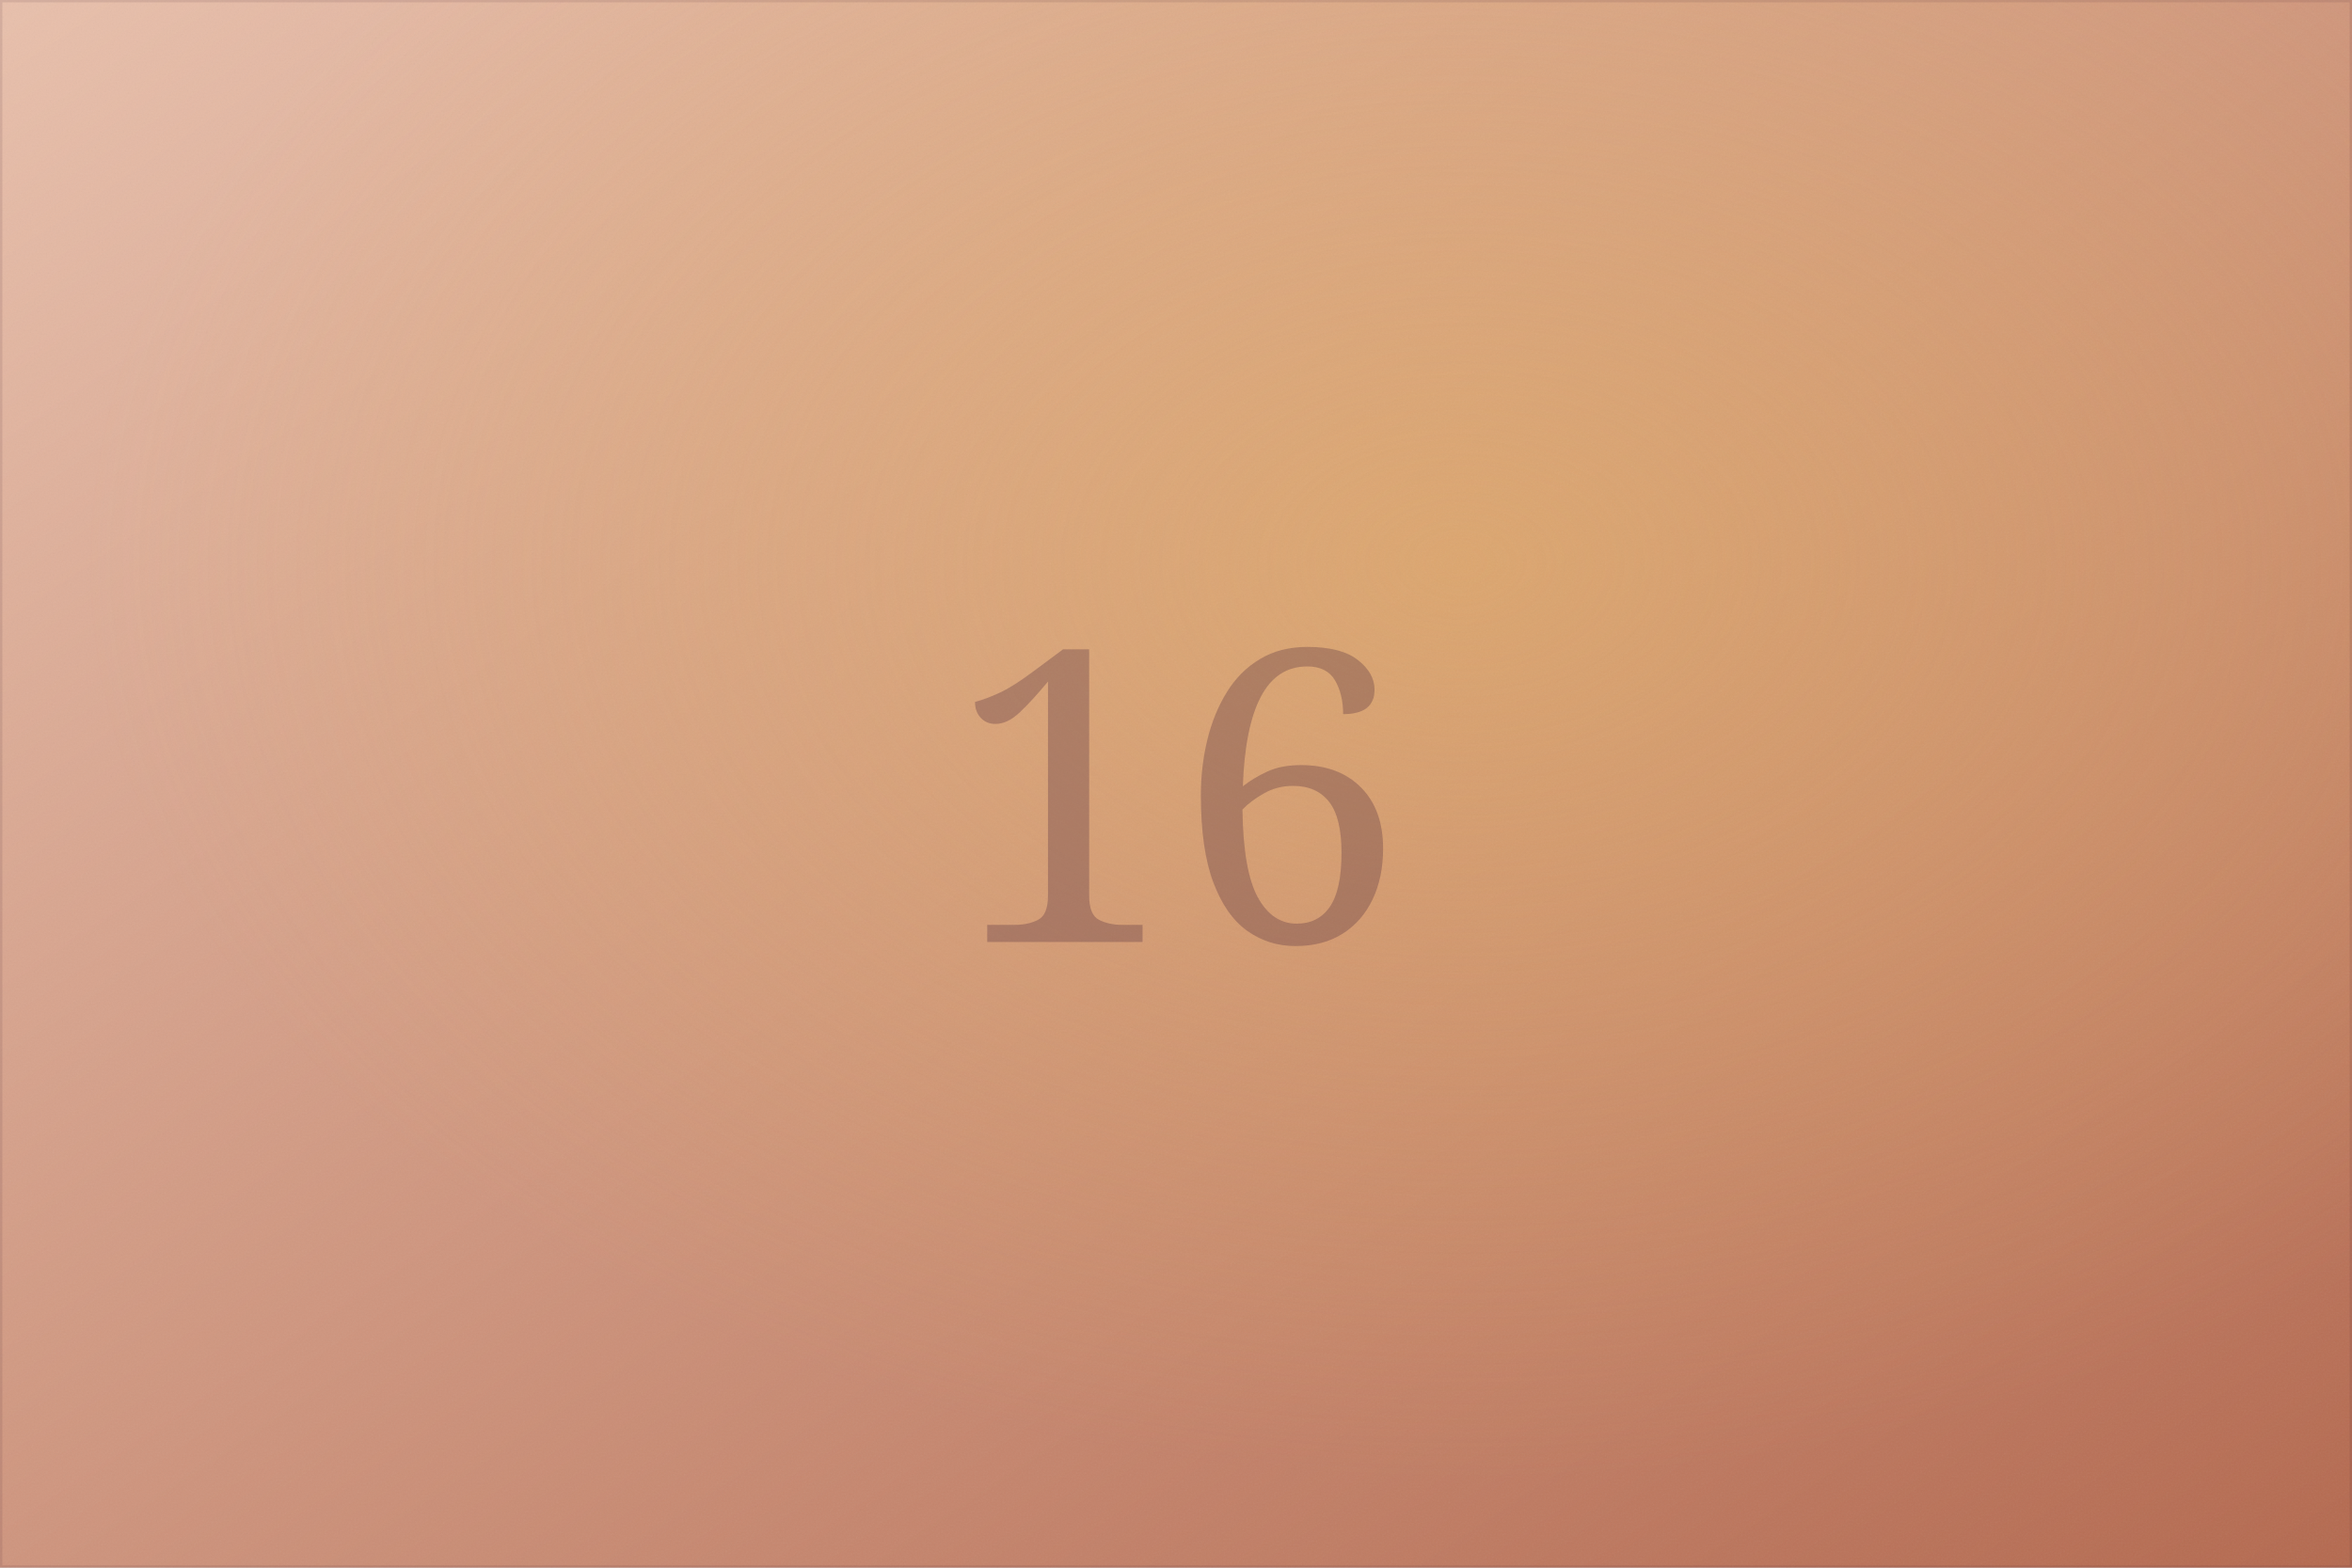
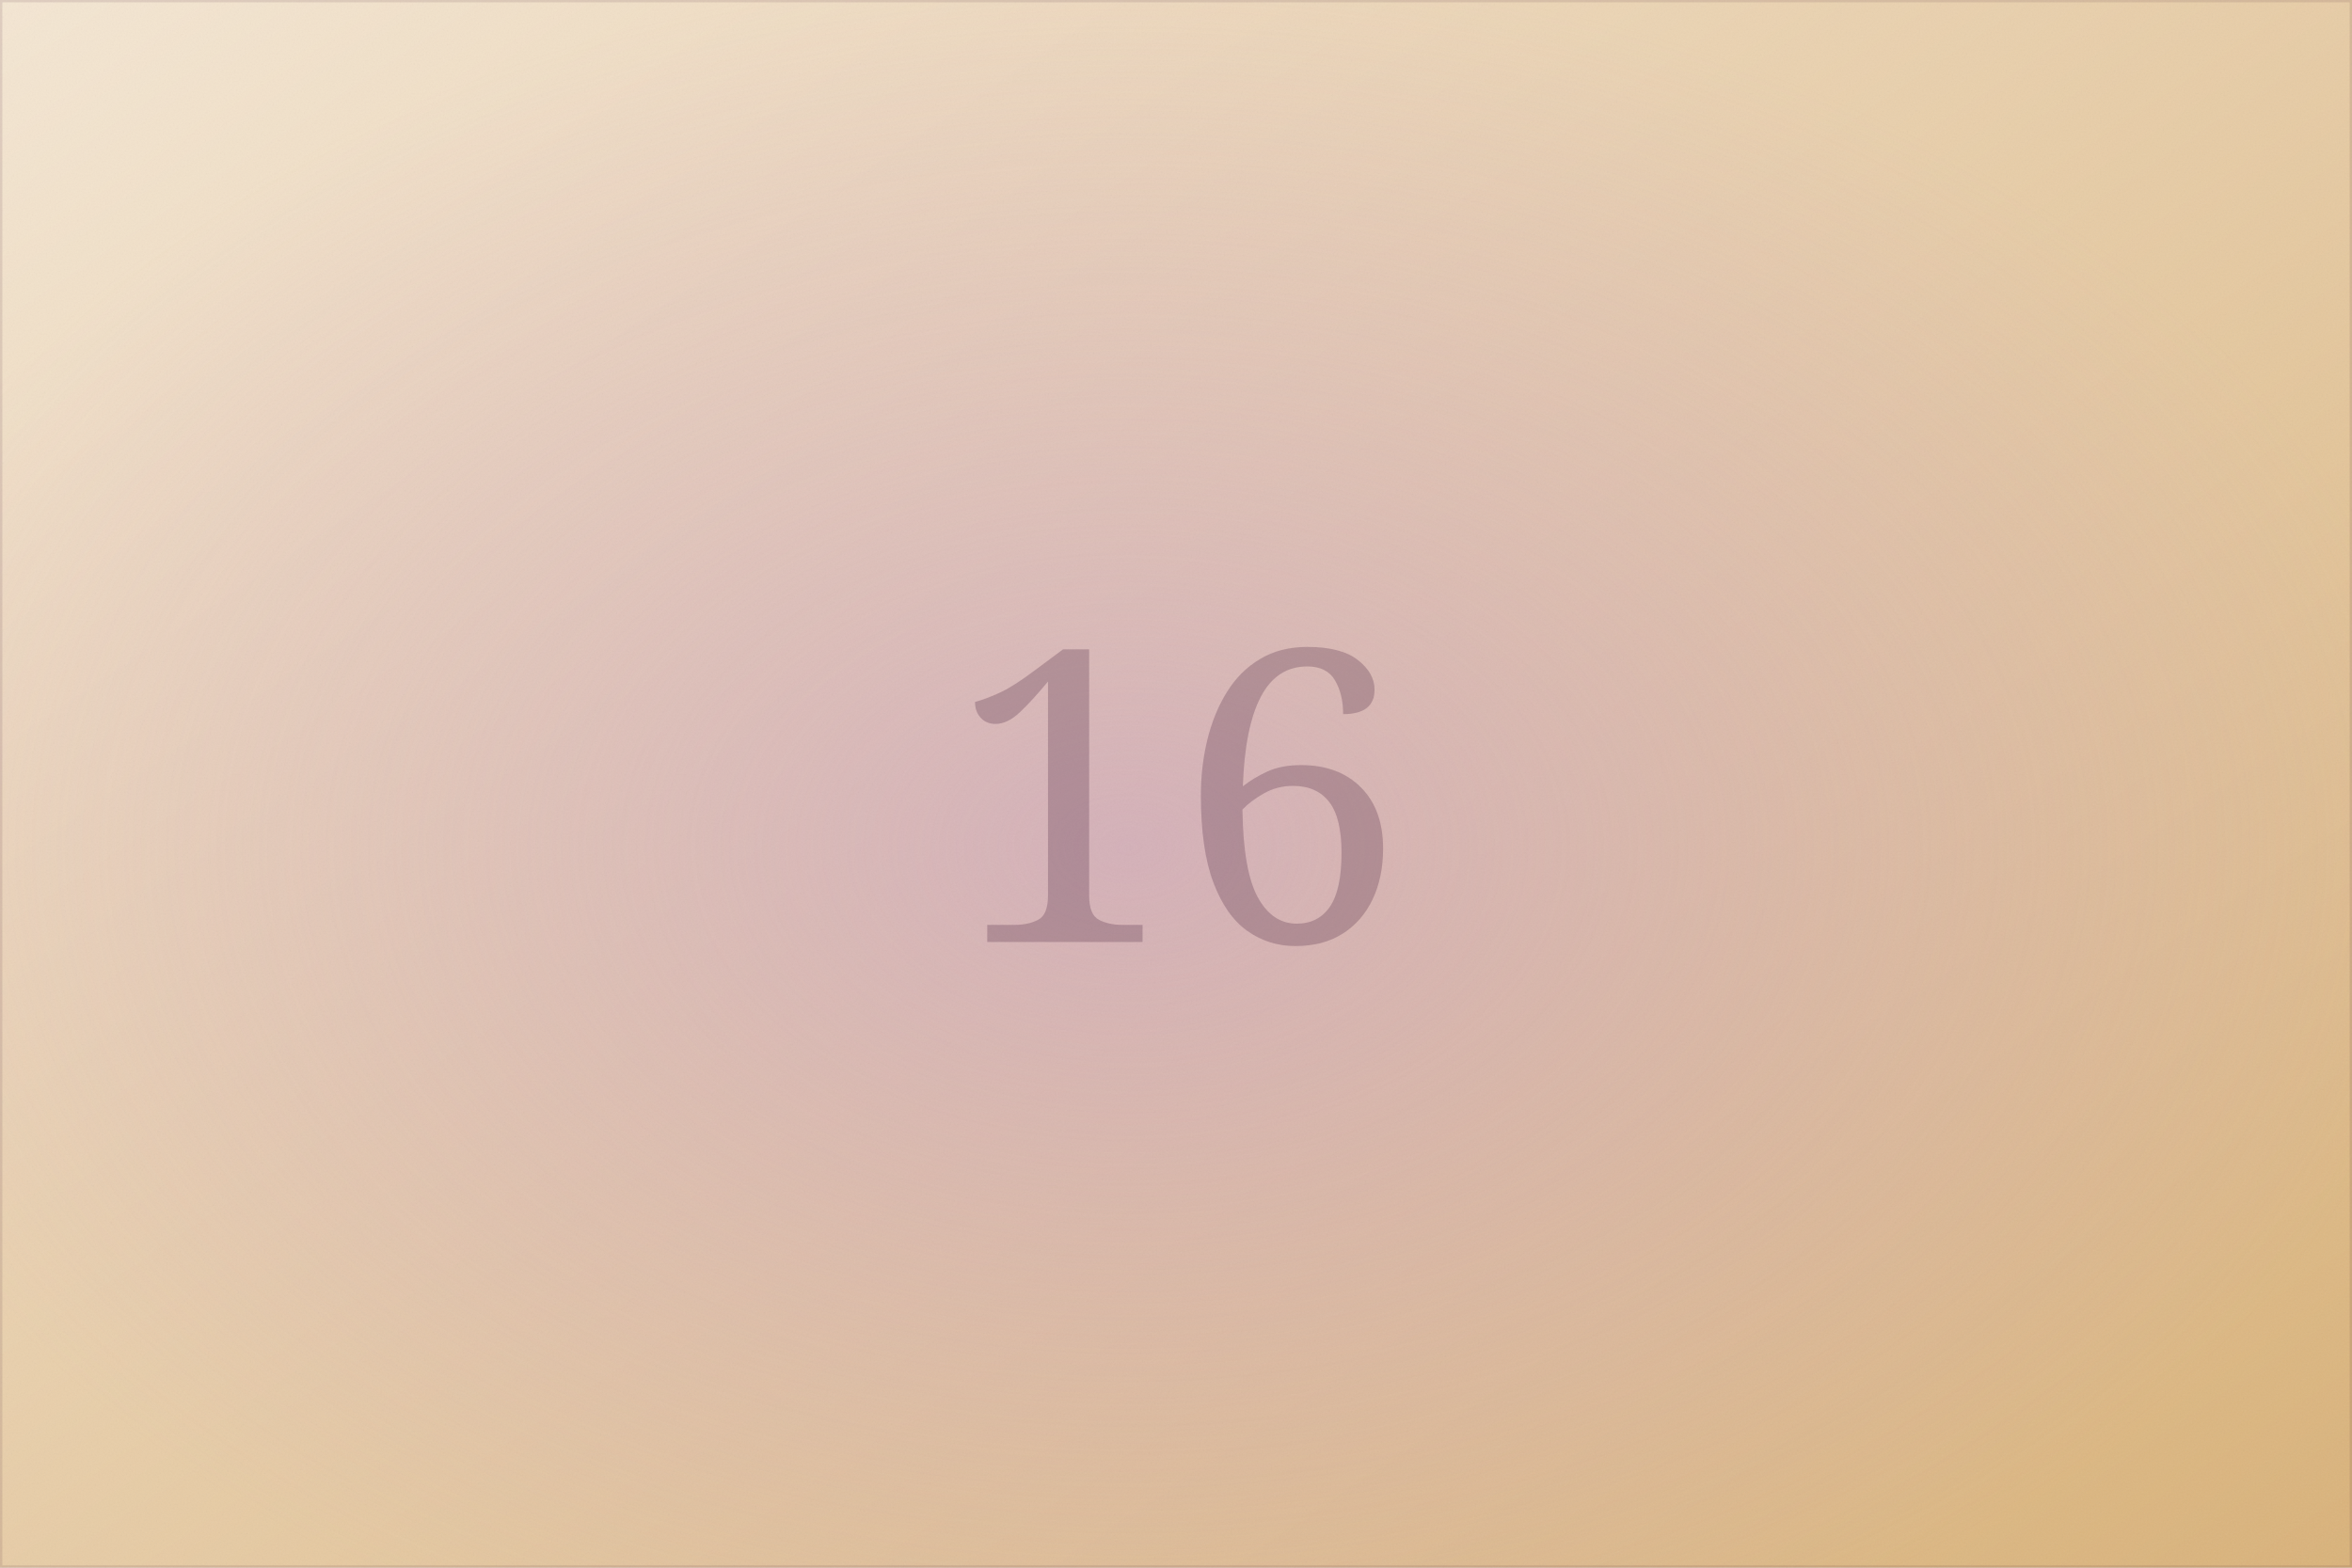
<svg xmlns="http://www.w3.org/2000/svg" viewBox="0 0 1500 1000" width="1500" height="1000" role="img" aria-label="Placeholder plate 16">
  <defs>
    <linearGradient id="g16" x1="0" y1="0" x2="1" y2="1">
-       <stop offset="0" stop-color="#E8C0AC" />
-       <stop offset="1" stop-color="#B4694F" />
+       <stop offset="0" stop-color="#F4E6D3" />
+       <stop offset="1" stop-color="#D9B27A" />
    </linearGradient>
-     <radialGradient id="s16" cx="62%" cy="36%" r="58%">
-       <stop offset="0" stop-color="#E7B463" stop-opacity=".55" />
-       <stop offset="1" stop-color="#E7B463" stop-opacity="0" />
+     <radialGradient id="s16" cx="48%" cy="54%" r="56%">
+       <stop offset="0" stop-color="#C9A0C4" stop-opacity=".62" />
+       <stop offset="1" stop-color="#C9A0C4" stop-opacity="0" />
    </radialGradient>
    <filter id="n16">
      <feTurbulence type="fractalNoise" baseFrequency="0.9" numOctaves="2" />
      <feColorMatrix type="saturate" values="0" />
    </filter>
  </defs>
  <rect width="1500" height="1000" fill="url(#g16)" />
  <rect width="1500" height="1000" fill="url(#s16)" />
  <rect width="1500" height="1000" filter="url(#n16)" opacity=".07" />
-   <g fill="#4A2438" opacity=".30">
-     <text x="750" y="500" font-family="Georgia,serif" font-size="260" text-anchor="middle" dominant-baseline="central">16</text>
-   </g>
-   <rect x="0" y="0" width="1500" height="1000" fill="none" stroke="#4A2438" stroke-opacity=".12" stroke-width="3" />
+   <text x="750" y="500" fill="#46203A" fill-opacity=".26" font-family="Georgia,serif" font-size="260" text-anchor="middle" dominant-baseline="central">16</text>
+   <rect x="0" y="0" width="1500" height="1000" fill="none" stroke="#46203A" stroke-opacity=".12" stroke-width="3" />
</svg>
